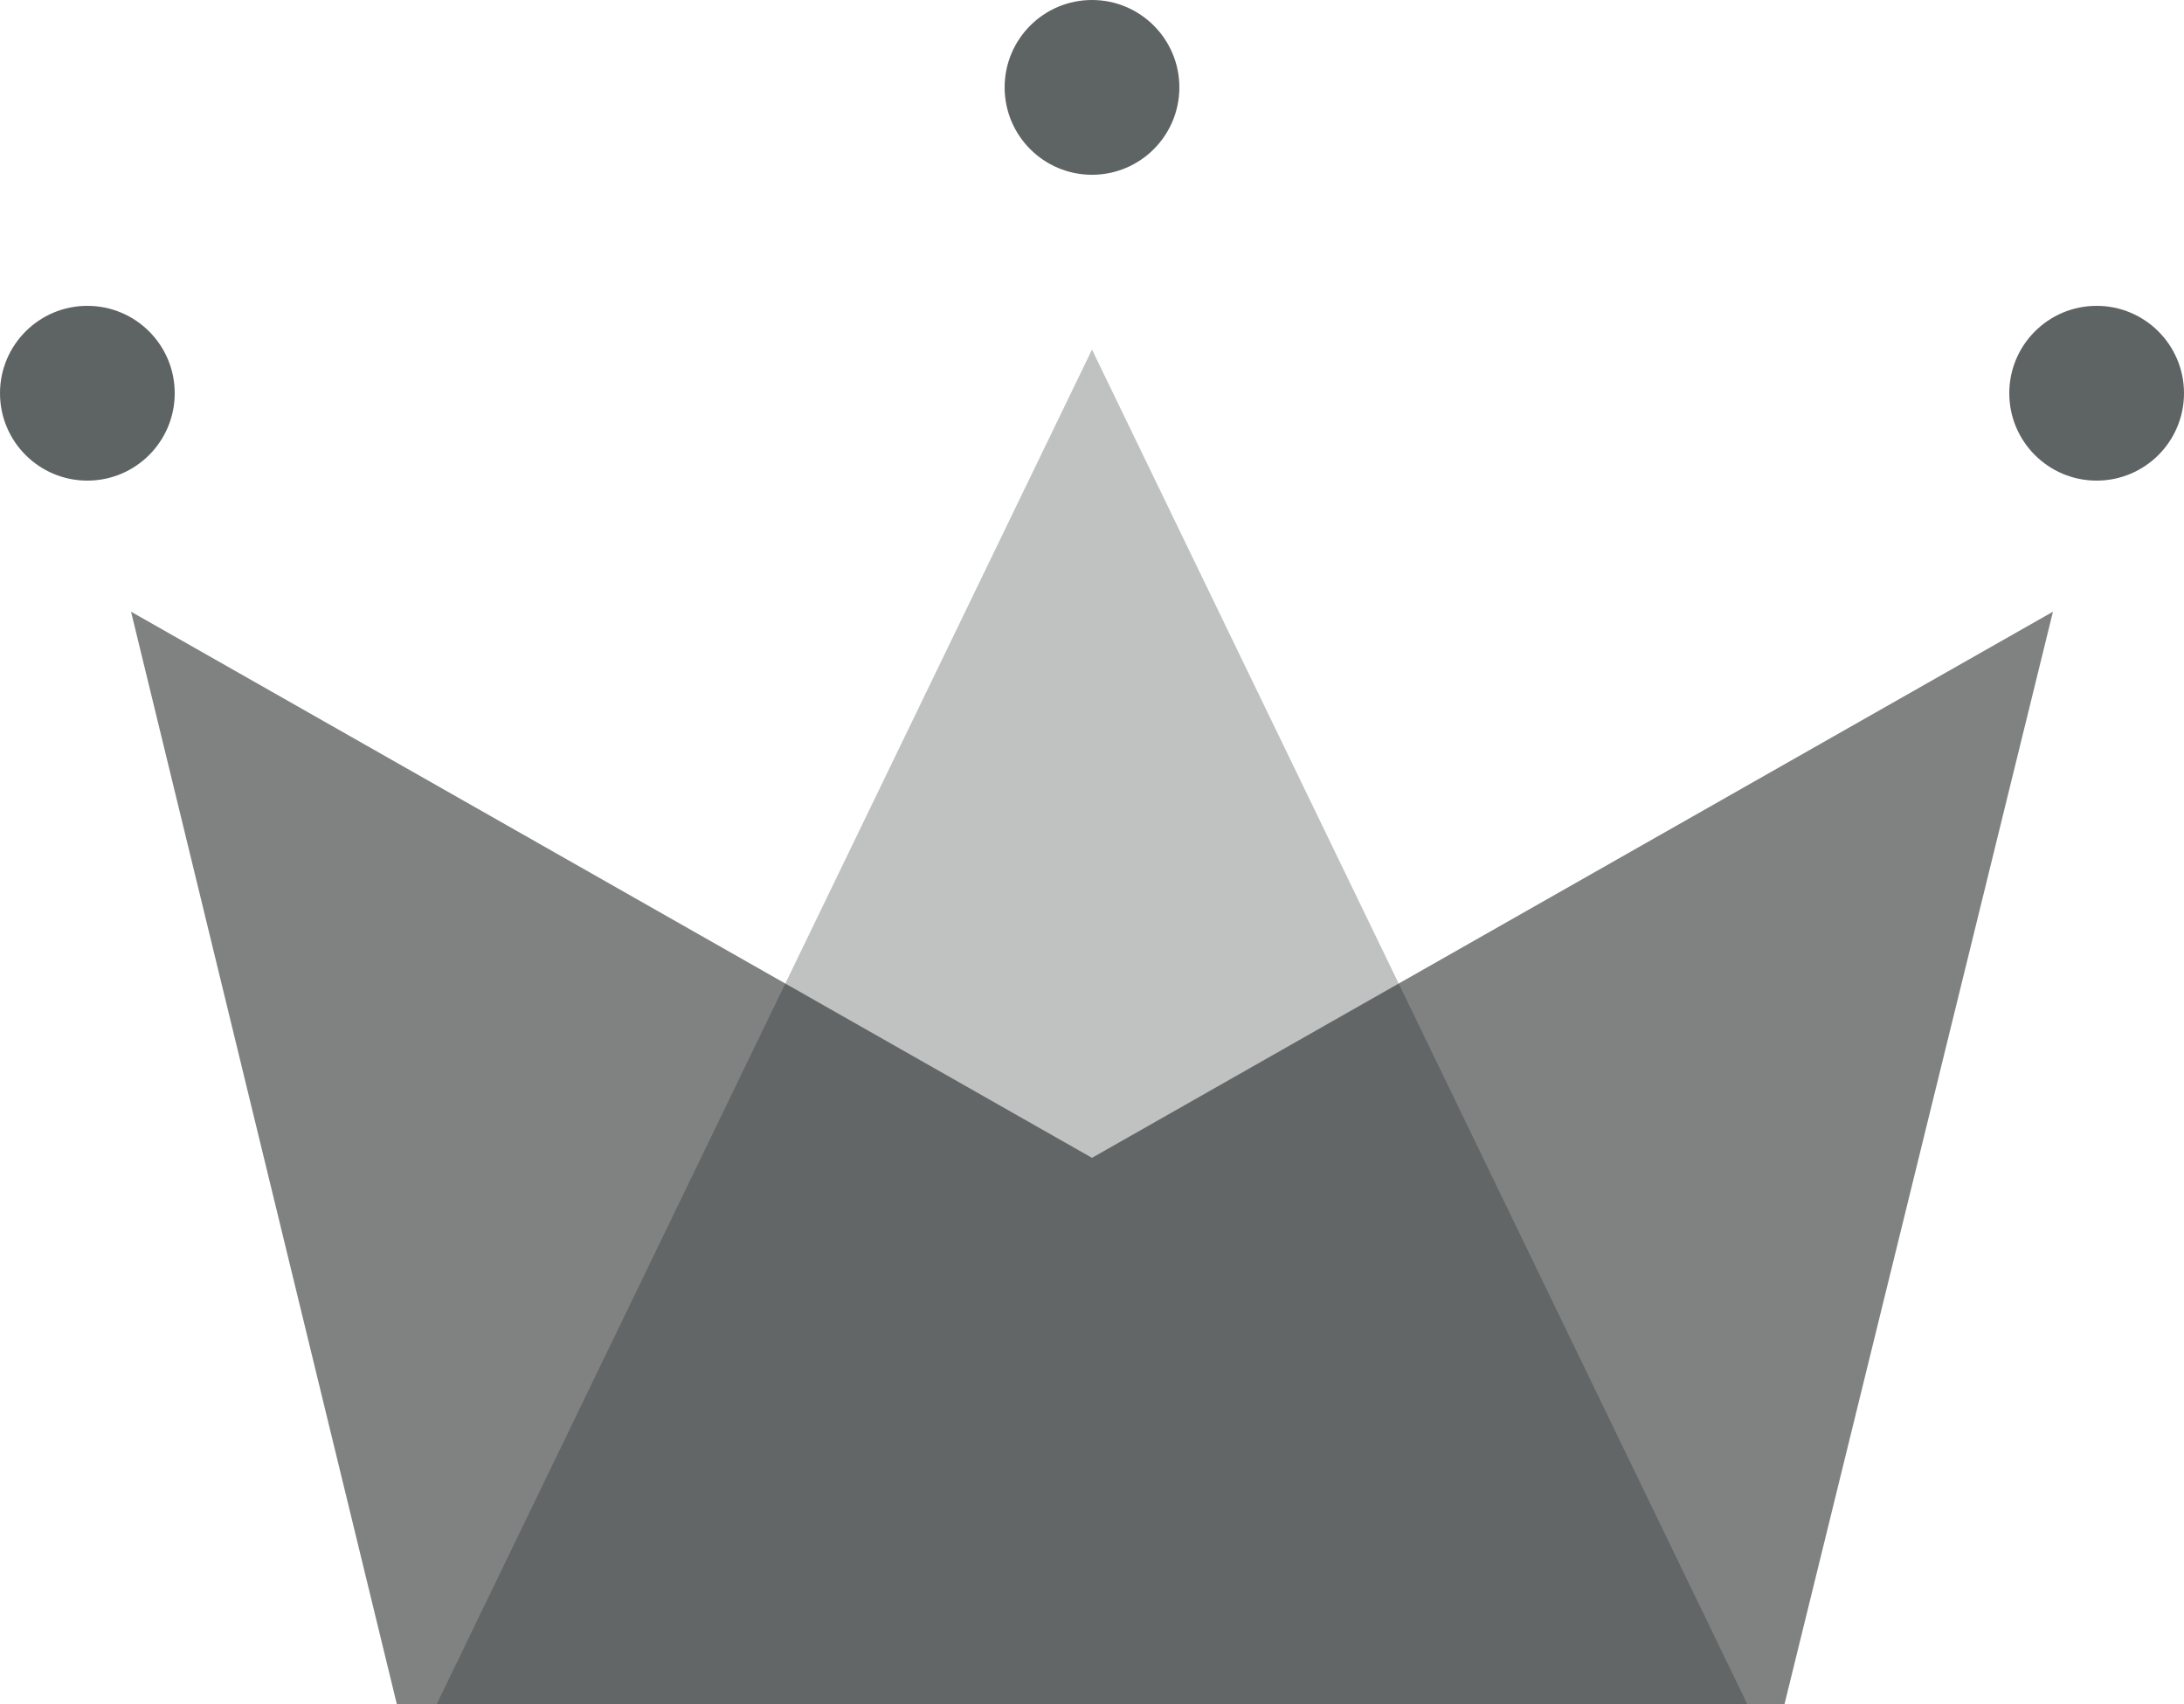
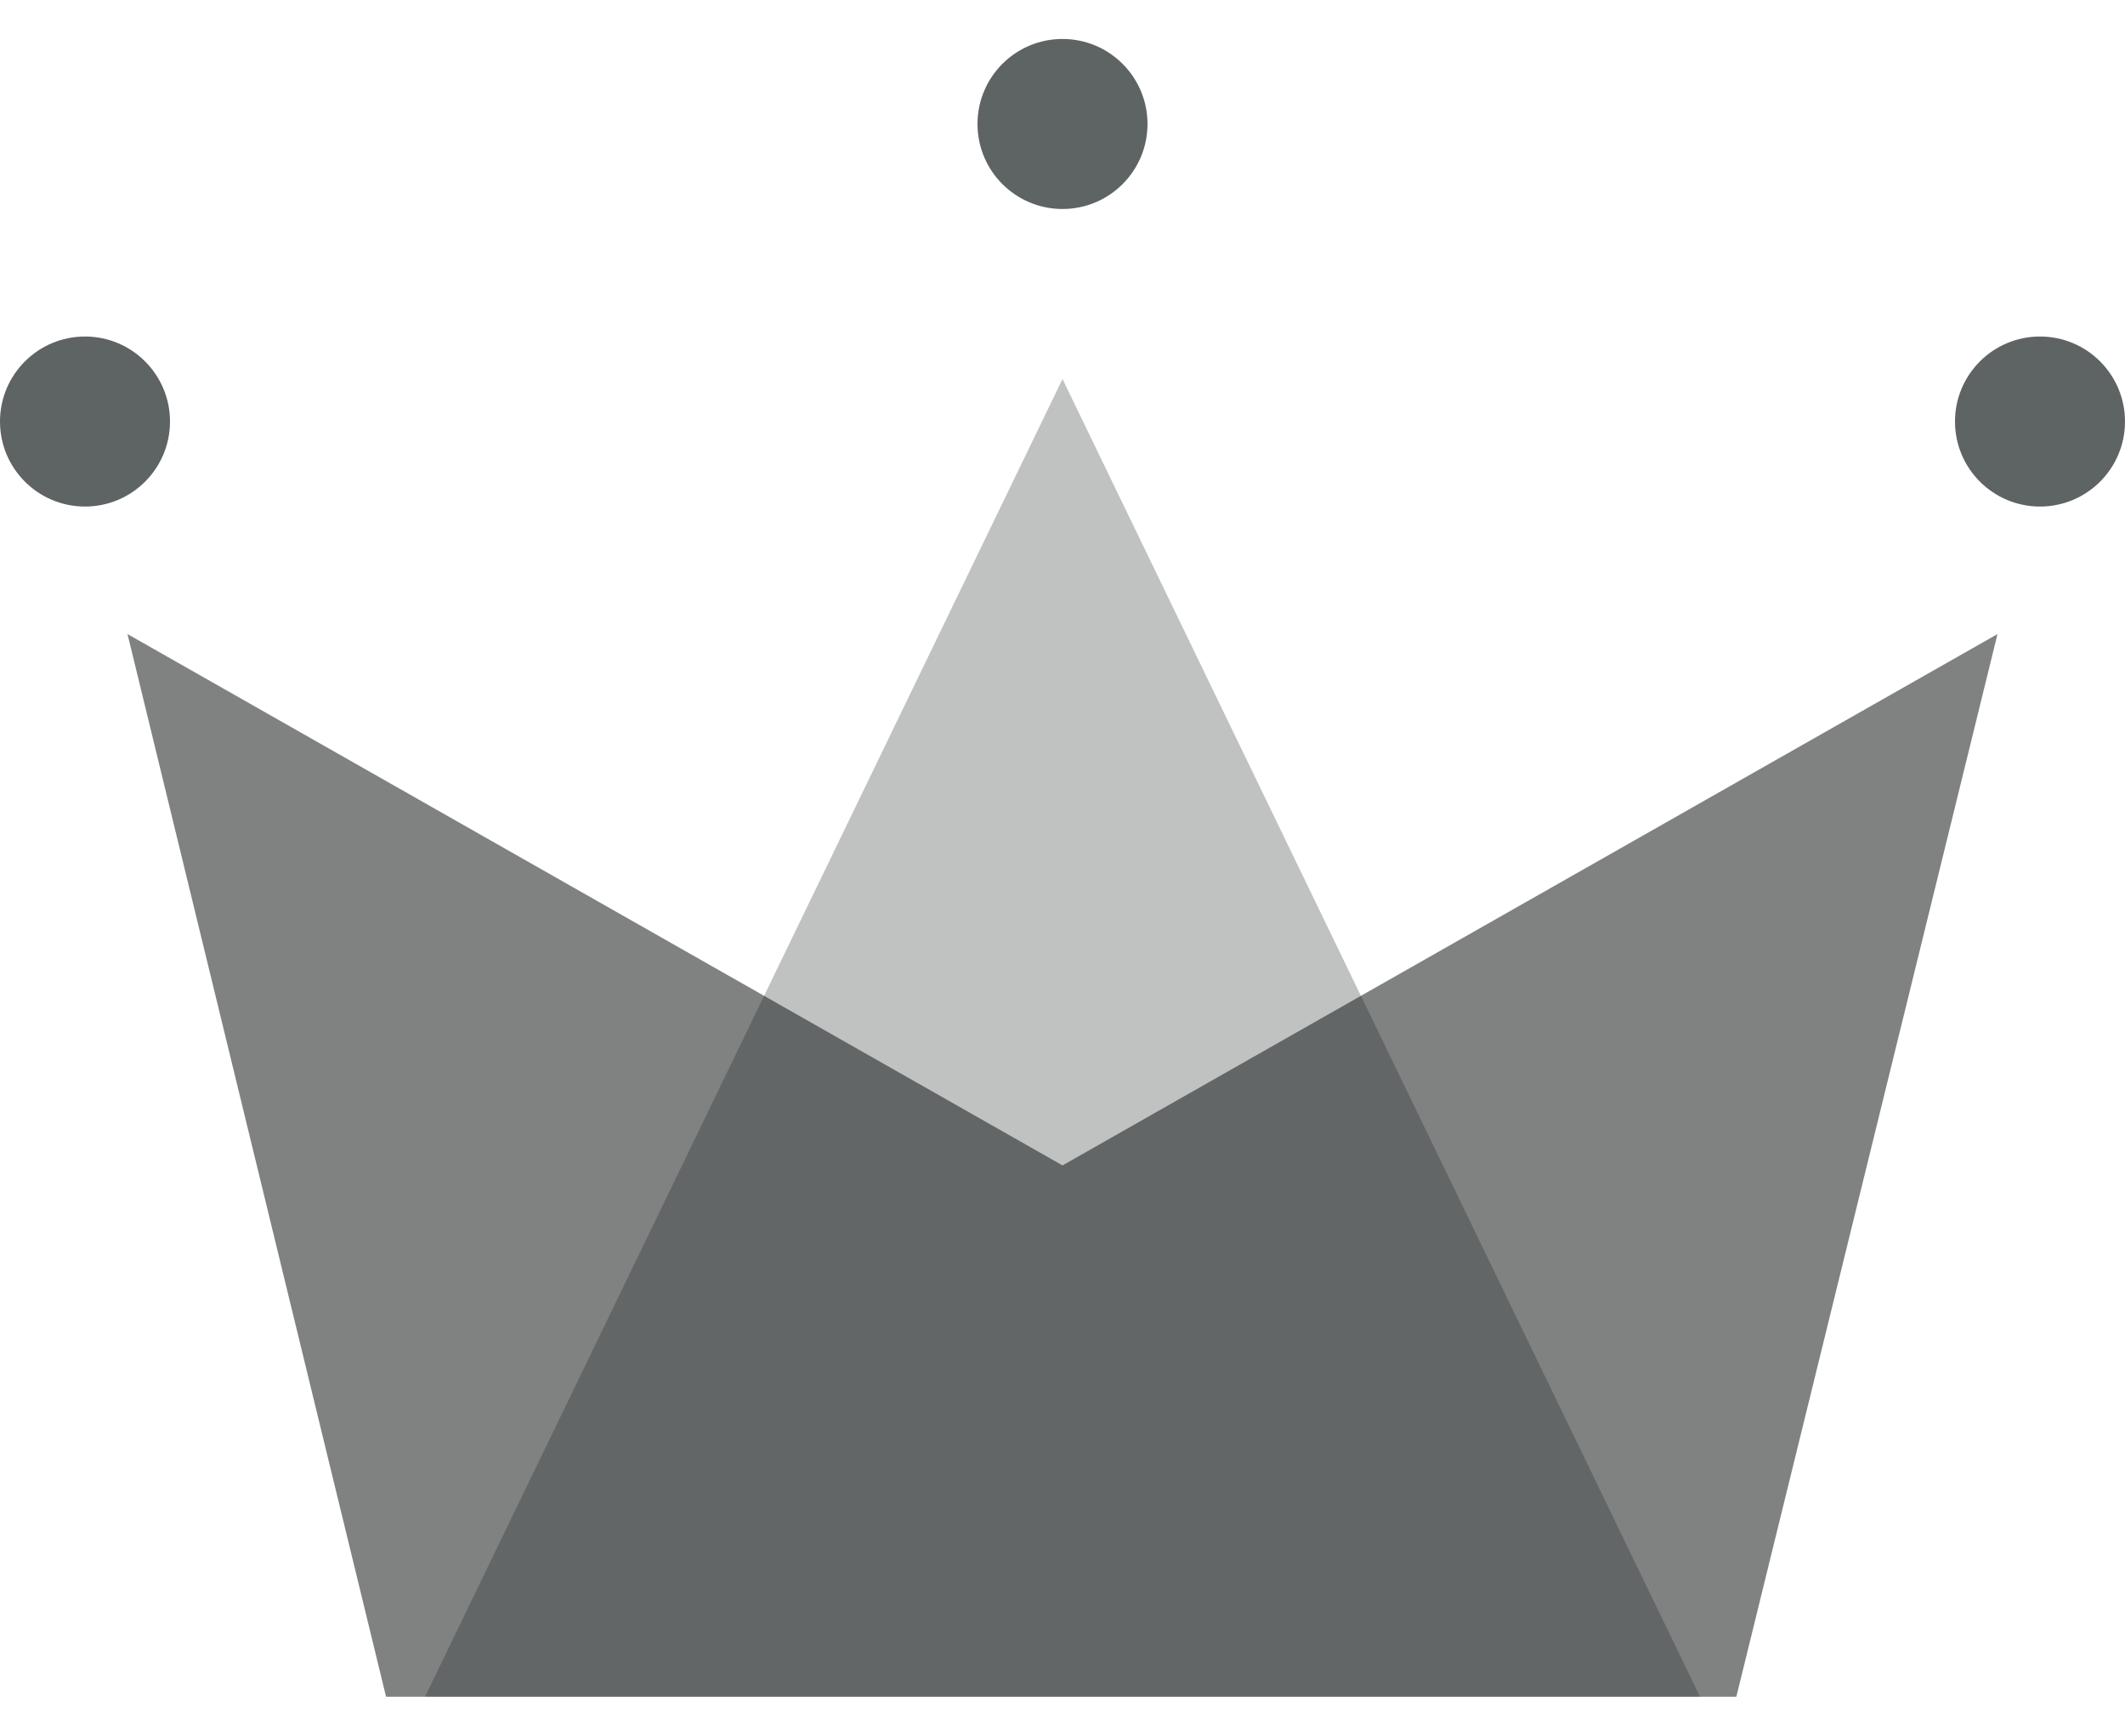
- <svg xmlns="http://www.w3.org/2000/svg" width="50px" height="39px" viewBox="0 0 50 39" version="1.1">
+ <svg xmlns="http://www.w3.org/2000/svg" width="60px" height="49px" viewBox="0 0 50 39" version="1.1">
  <g id="WiP" stroke="none" stroke-width="1" fill="none" fill-rule="evenodd">
    <g id="Artboard" transform="translate(-90, -38)">
      <g id="Group" transform="translate(90, 38)">
        <polygon id="Rectangle" fill="#808282" points="3 14 25 26.5 47 14 40.855 39 9.084 39" />
        <polygon id="Triangle" fill-opacity="0.263" fill="#101A1A" points="25 8 40 39 10 39" />
        <circle id="Oval" fill="#5E6363" cx="2" cy="9" r="2" />
        <circle id="Oval" fill="#5E6363" cx="25" cy="2" r="2" />
        <circle id="Oval" fill="#5E6363" cx="48" cy="9" r="2" />
      </g>
    </g>
  </g>
</svg>
